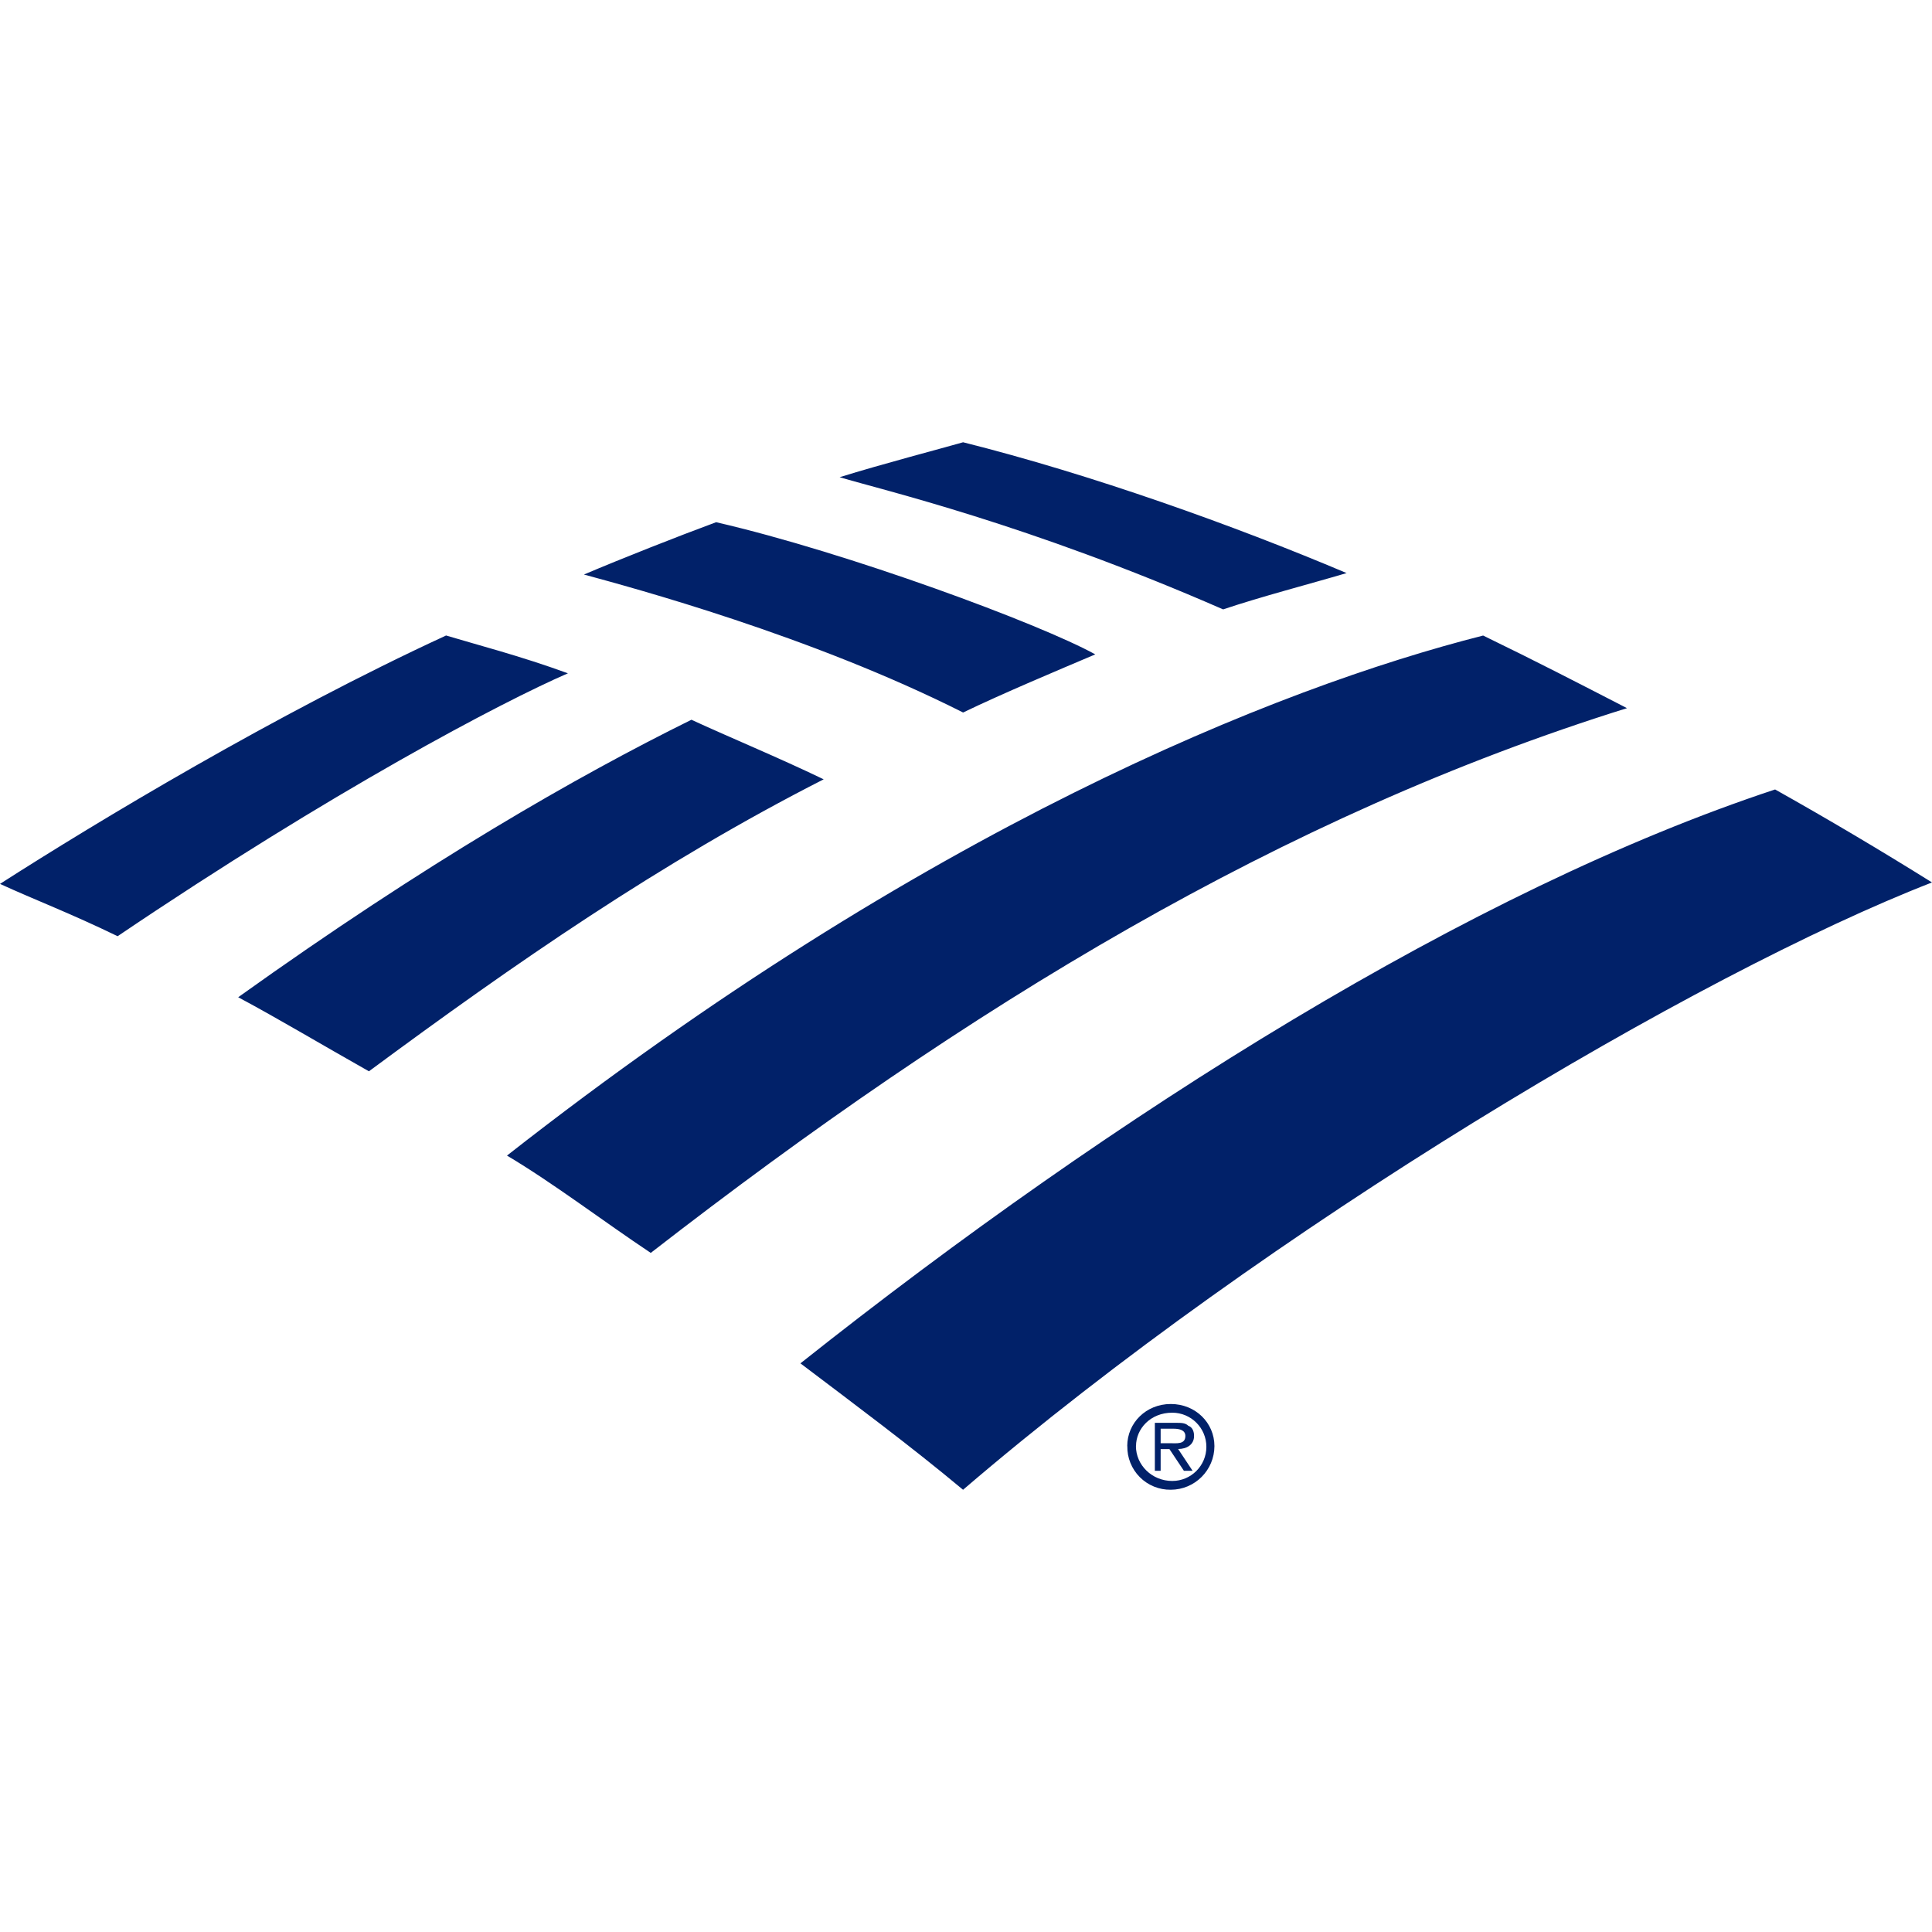
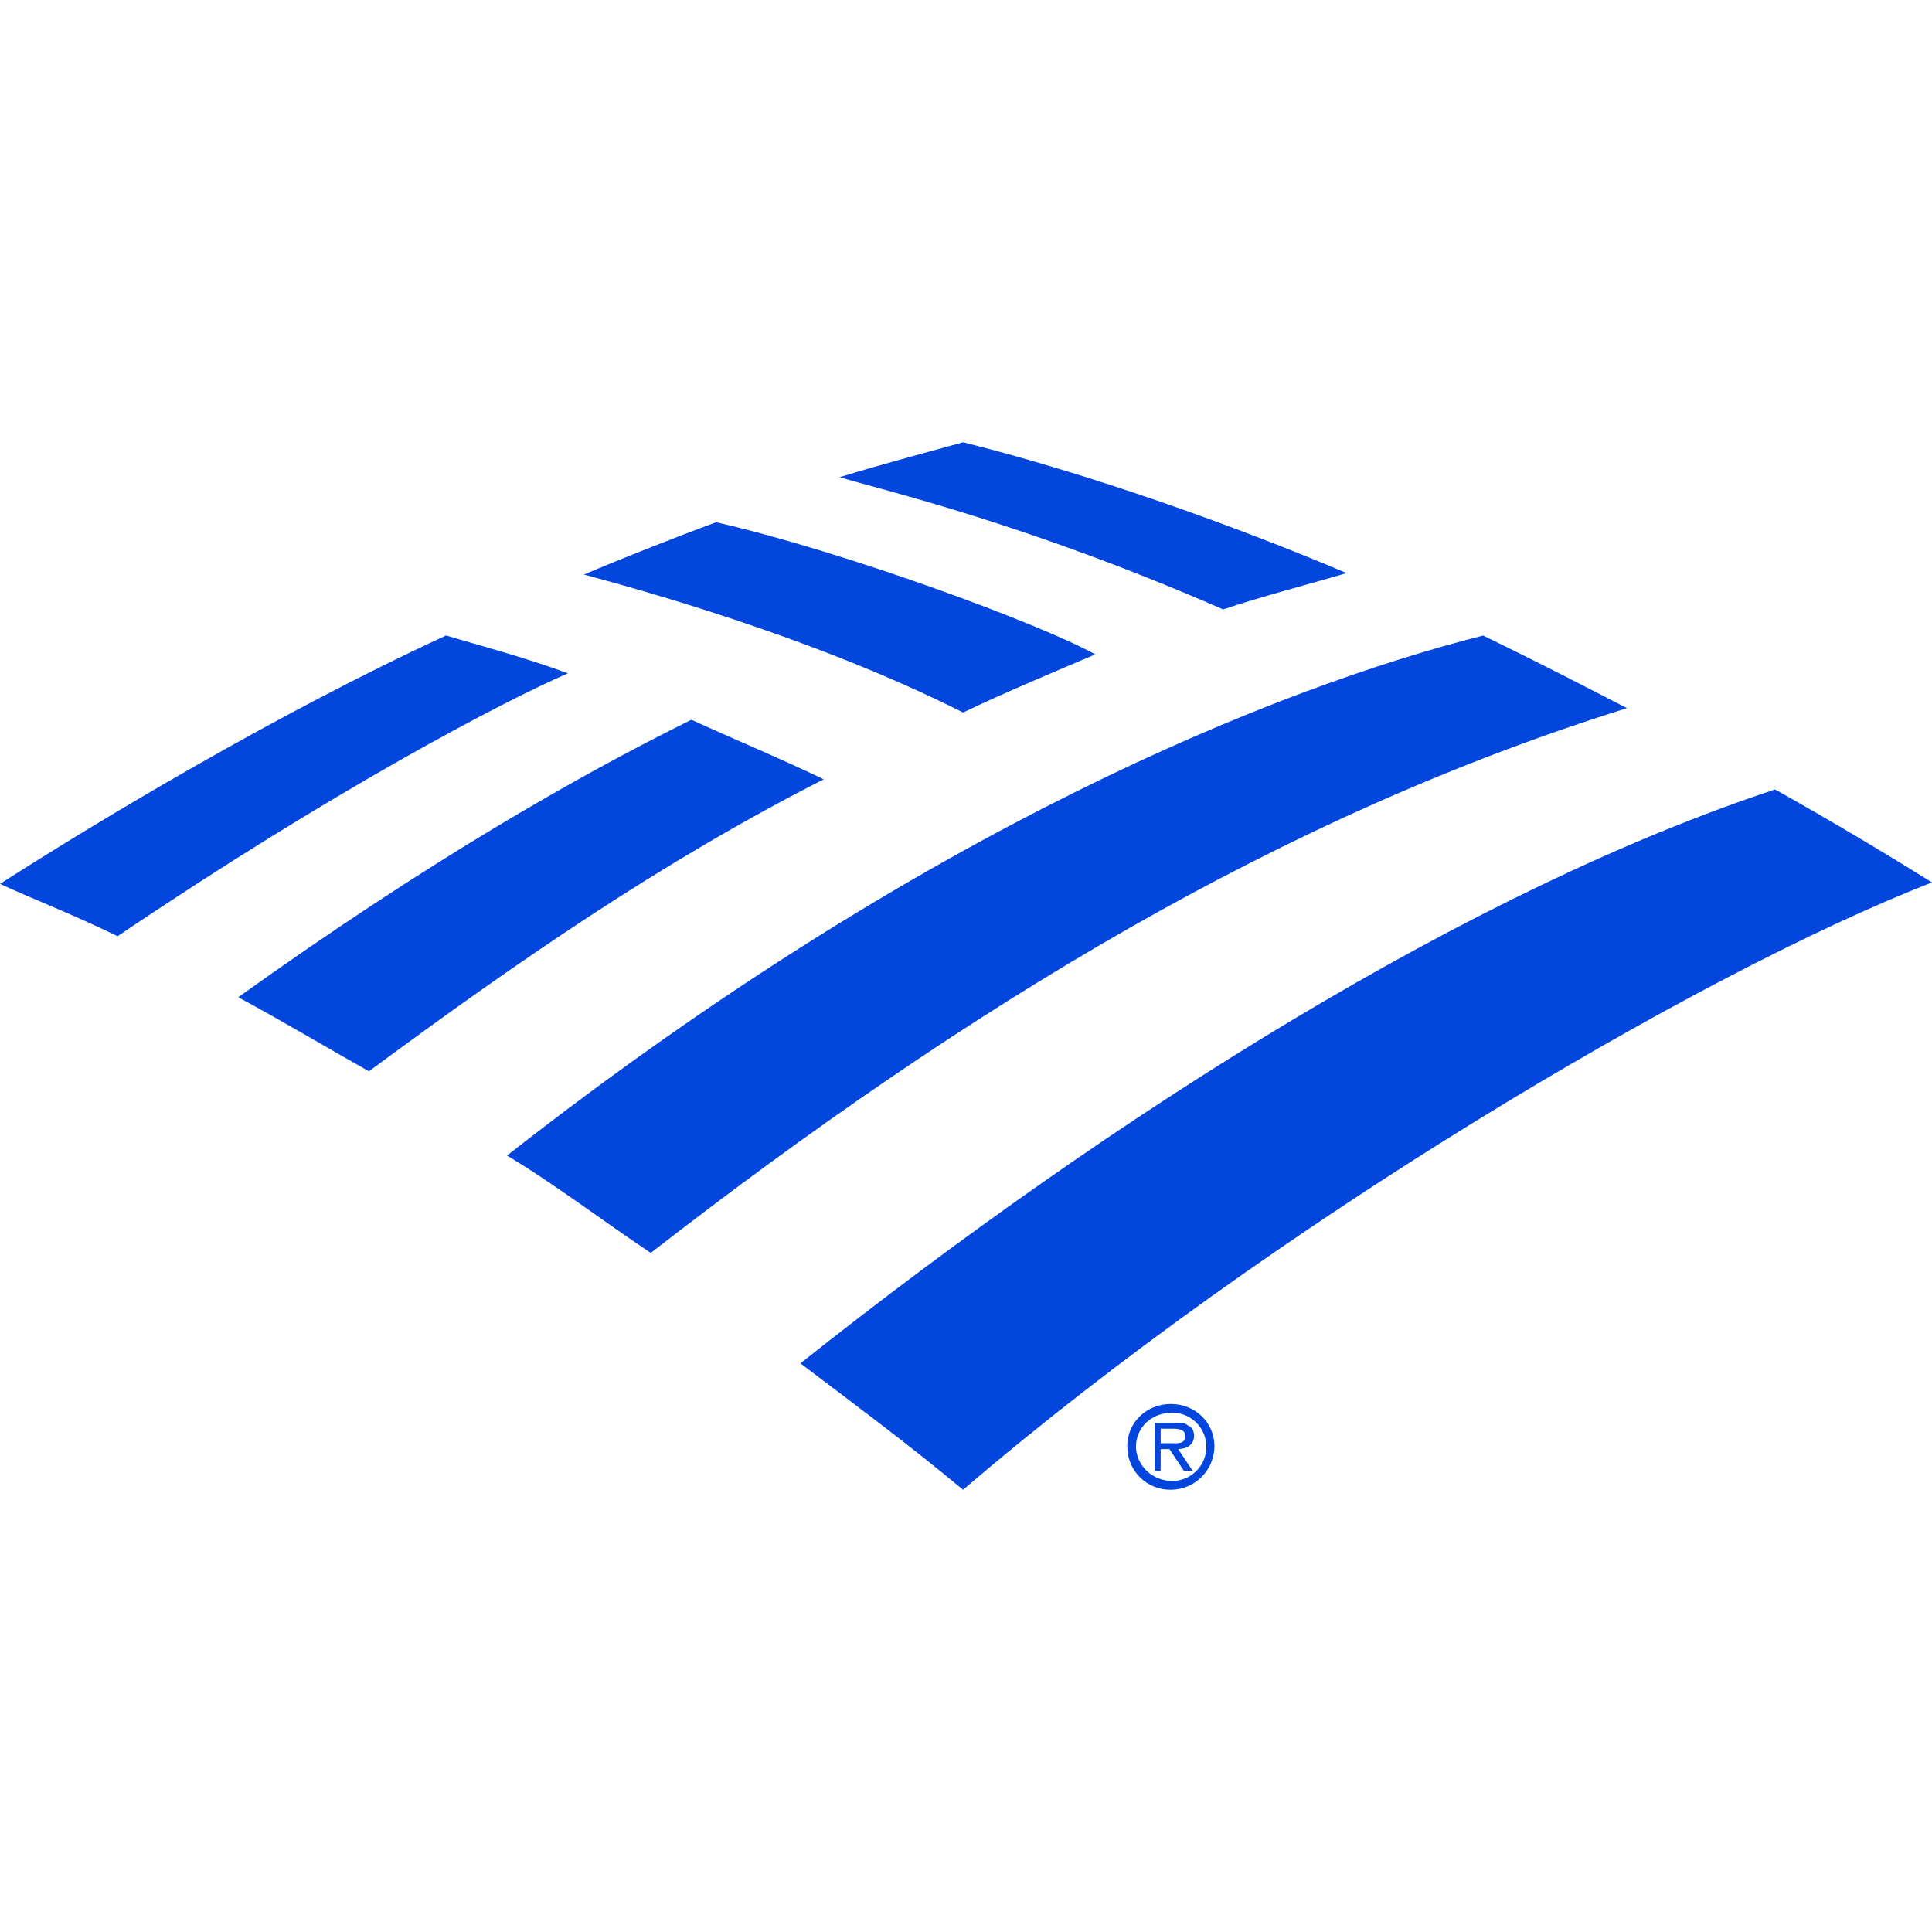
- <svg xmlns="http://www.w3.org/2000/svg" fill="#012169" role="img" viewBox="0 0 24 24">
+ <svg xmlns="http://www.w3.org/2000/svg" fill="#0246DD" role="img" viewBox="0 0 24 24">
  <path d="M15.194 7.57c.487-.163 1.047-.307 1.534-.451-1.408-.596-3.176-1.227-4.764-1.625-.253.073-1.01.271-1.534.434.541.162 2.328.577 4.764 1.642zm-8.896 6.785c.577.343 1.19.812 1.786 1.209 3.952-3.068 7.85-5.432 12.127-6.767-.596-.307-1.119-.578-1.787-.902-2.562.65-6.947 2.4-12.126 6.46zm-.758-6.46c-2.112.974-4.331 2.31-5.54 3.085.433.199.866.361 1.461.65 2.671-1.805 4.764-2.905 5.594-3.266-.595-.217-1.154-.361-1.515-.47zm8.066.234c-.686-.379-3.068-1.263-4.71-1.642-.487.18-1.173.451-1.642.65.595.162 2.815.758 4.71 1.714.487-.235 1.173-.523 1.642-.722zm-3.374 1.552c-.56-.27-1.173-.523-1.643-.74-1.425.704-3.284 1.769-5.63 3.447.505.27 1.047.595 1.624.92 1.805-1.335 3.627-2.598 5.649-3.627zm1.732 8.825c3.79-3.249 9.113-6.407 12.036-7.544a48.018 48.018 0 00-1.949-1.155c-3.771 1.246-8.174 4.007-12.108 7.129.667.505 1.371 1.028 2.02 1.57zm2.851-.235h-.108l-.18-.27h-.109v.27h-.072v-.596h.27c.055 0 .109 0 .145.036.054.019.072.073.072.127 0 .108-.09.162-.198.162zm-.289-.343c.09 0 .199.018.199-.09 0-.072-.072-.09-.144-.09h-.163v.18zm-.523.036c0-.289.235-.523.541-.523.307 0 .542.234.542.523a.543.543 0 01-.542.542.532.532 0 01-.54-.542m.107 0c0 .235.199.433.451.433a.424.424 0 100-.848c-.27 0-.45.199-.45.415" />
</svg>
